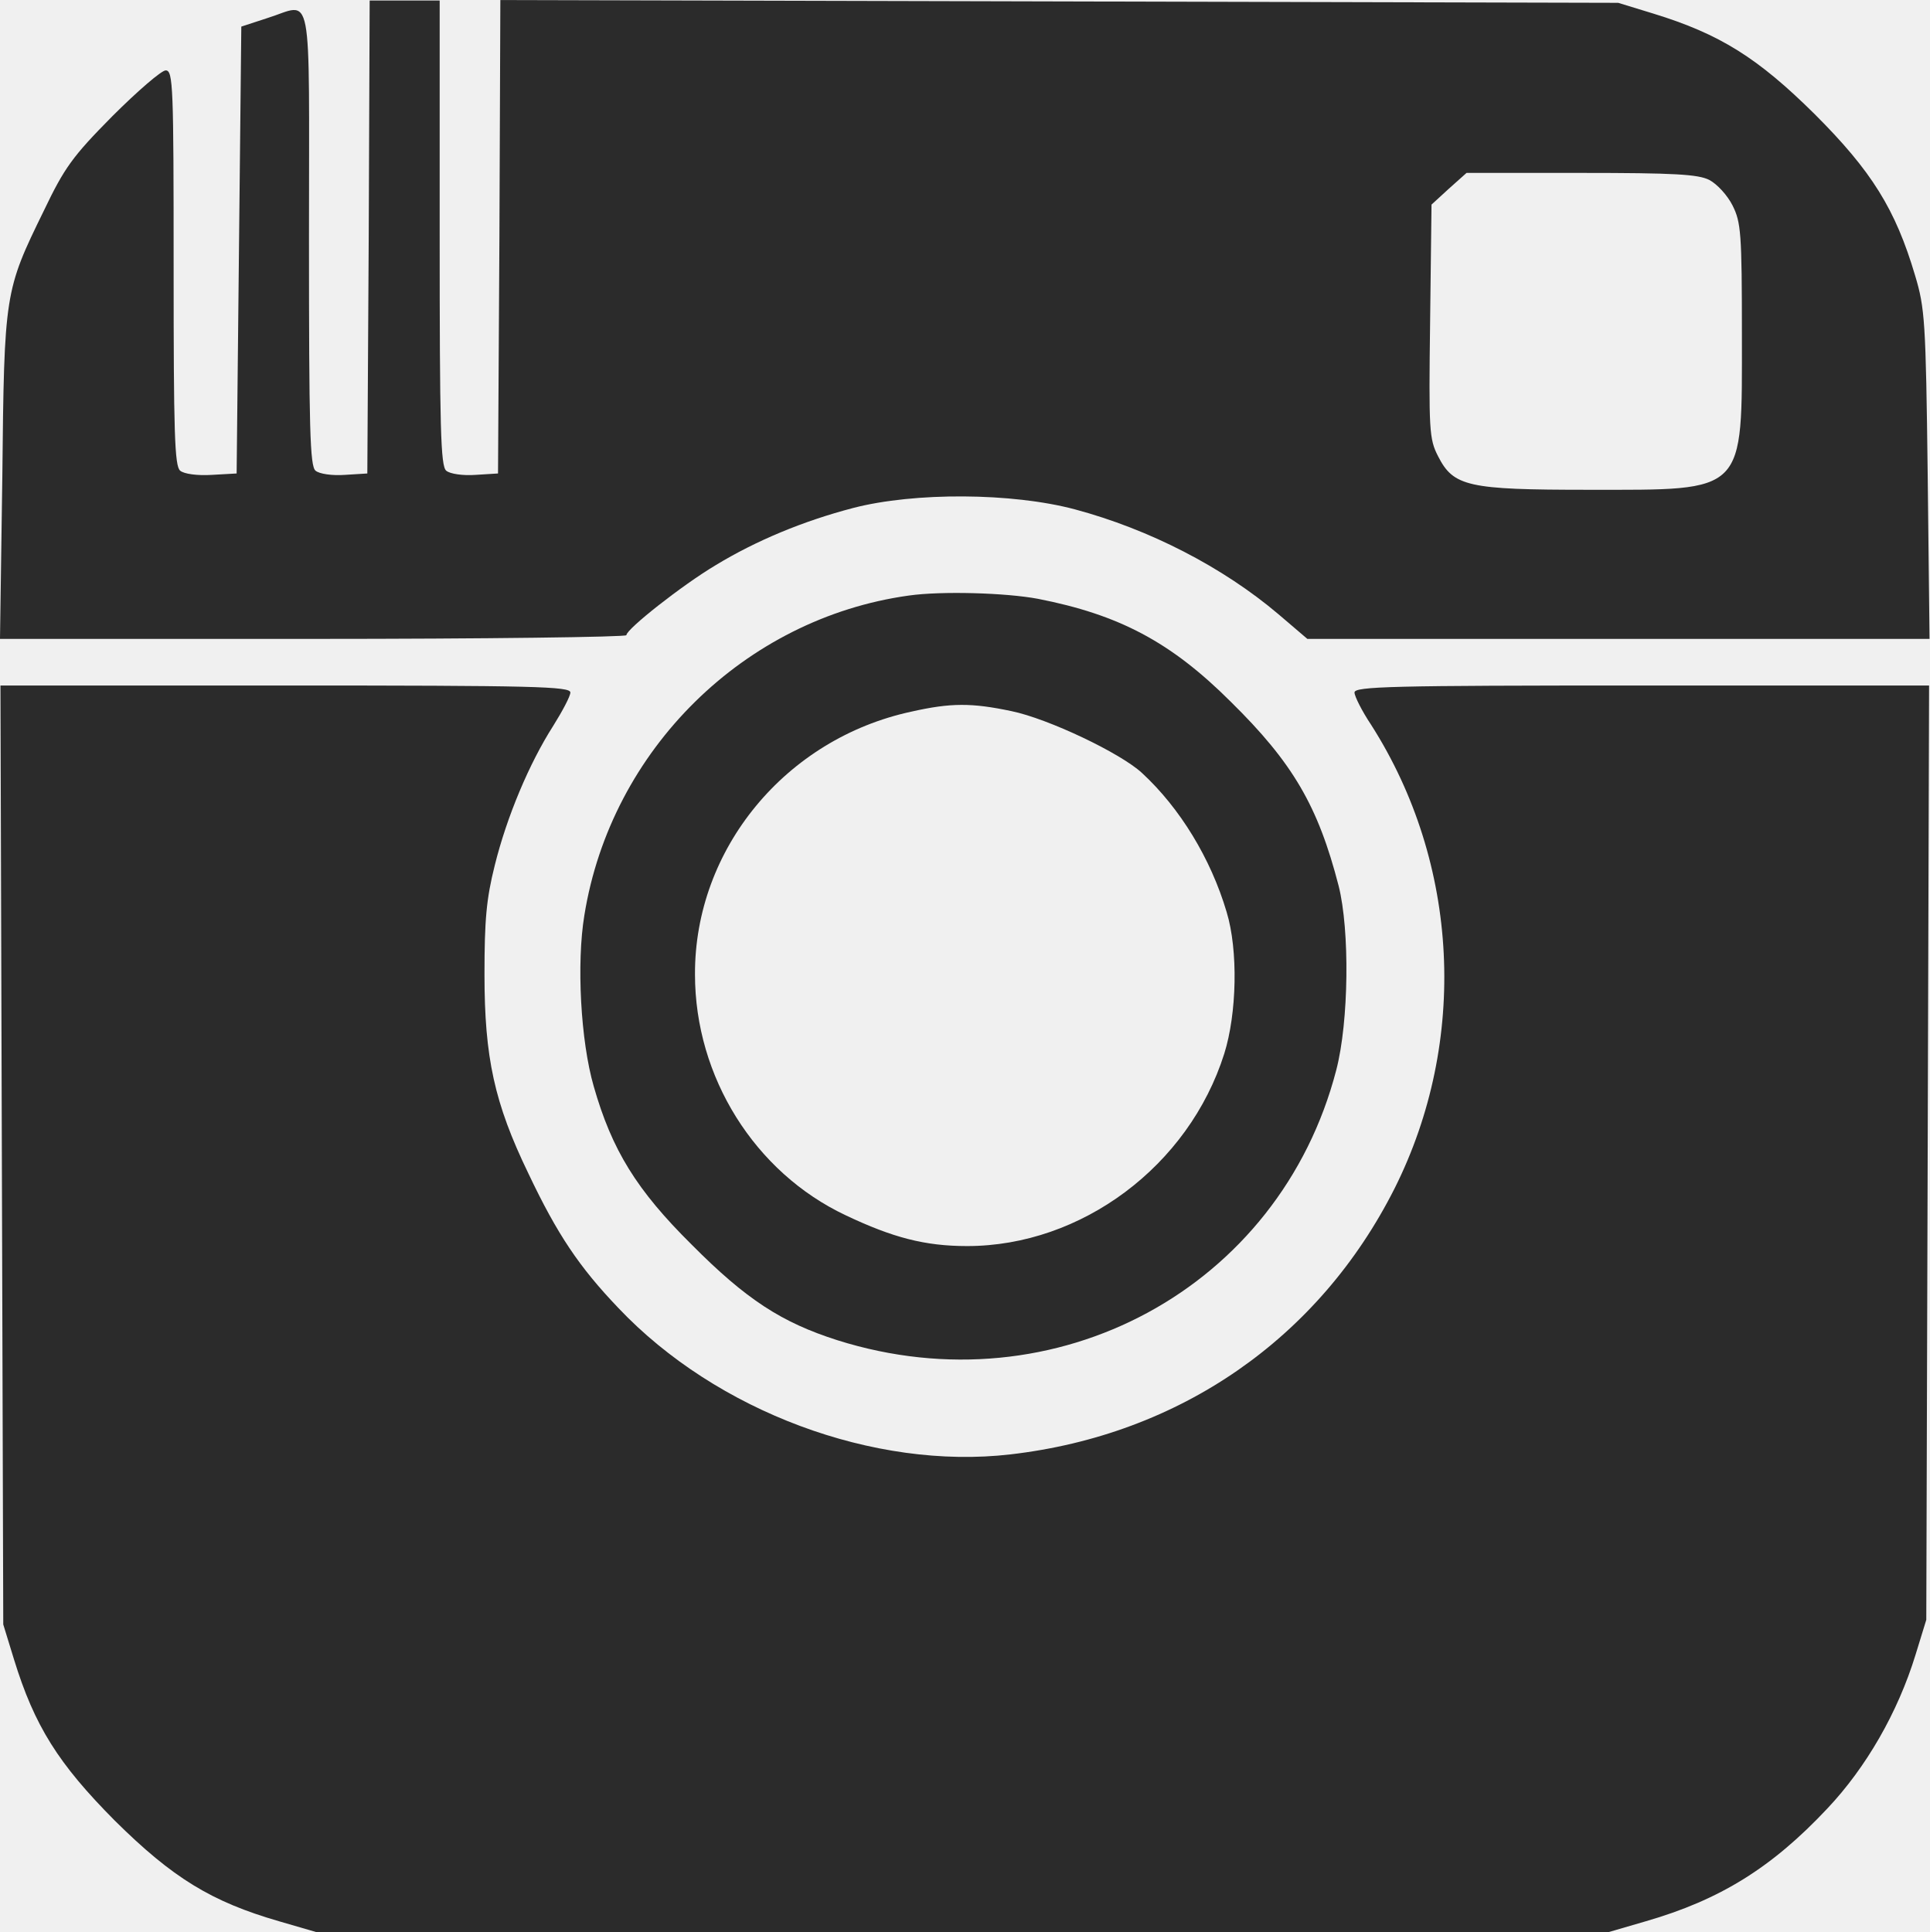
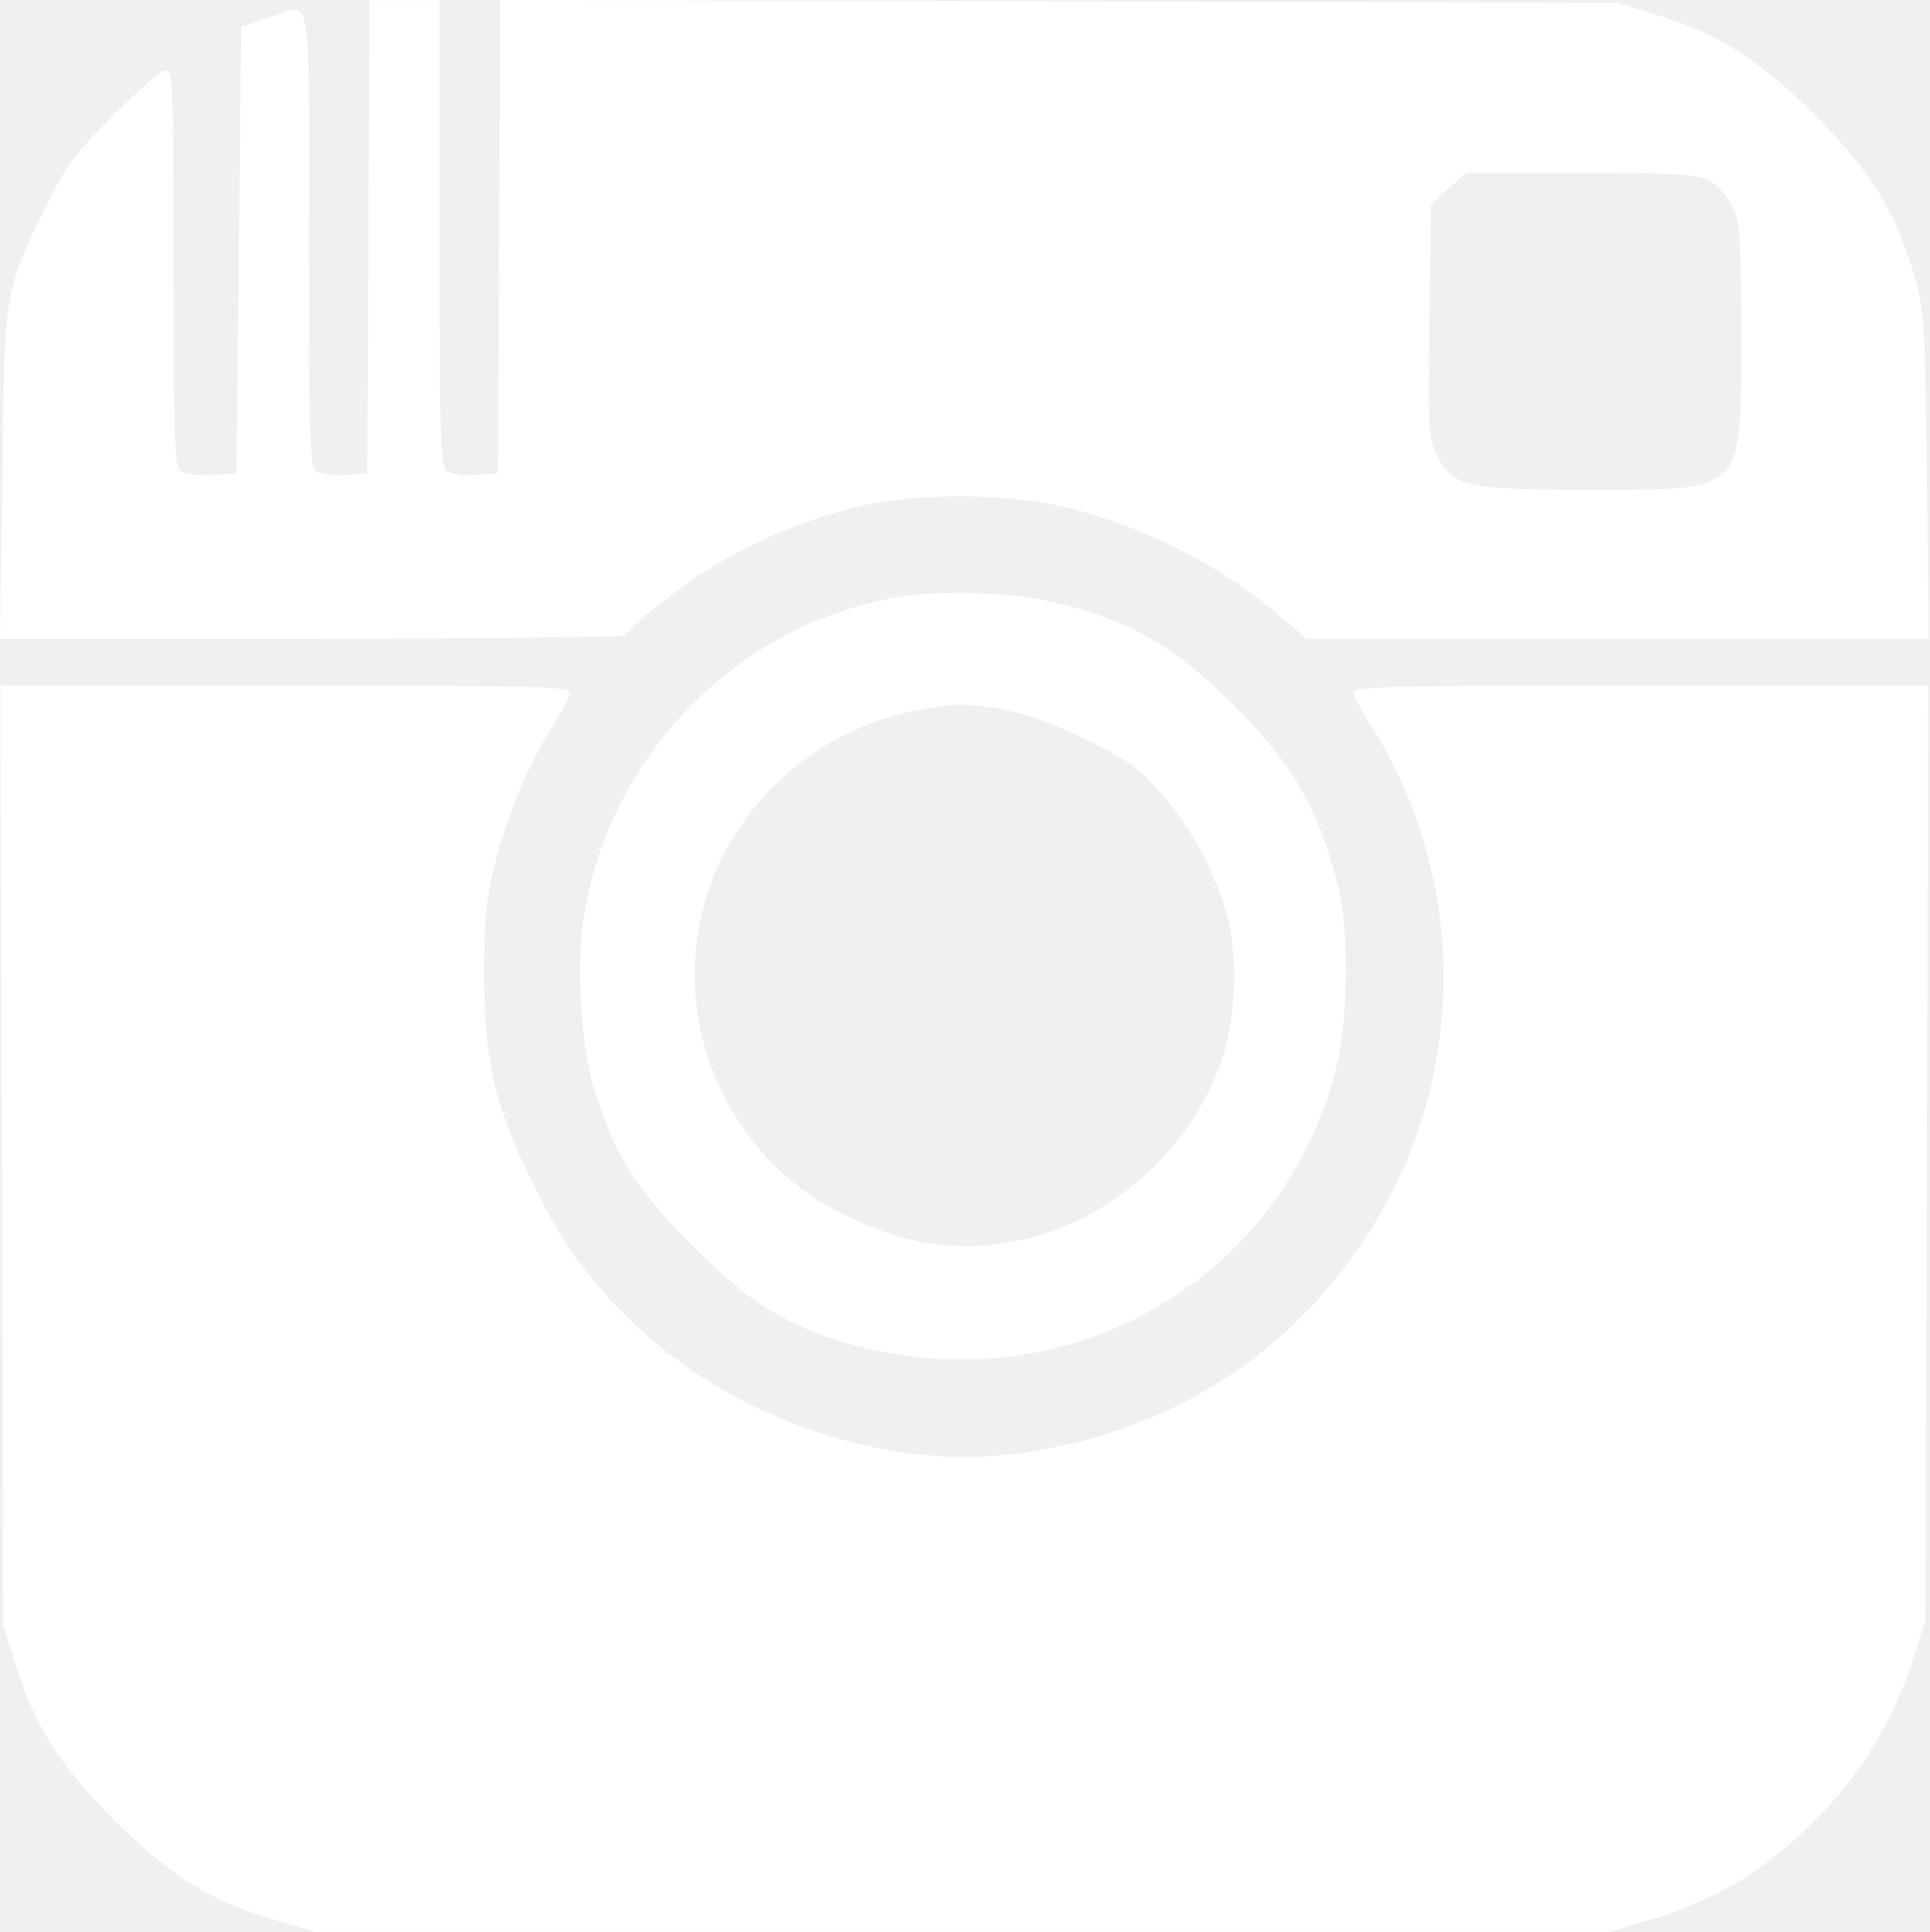
- <svg xmlns="http://www.w3.org/2000/svg" version="1.1" id="svg2" x="0px" y="0px" width="97.162px" height="97.299px" viewBox="1.59 1.385 97.162 97.299" enable-background="new 1.59 1.385 97.162 97.299" xml:space="preserve">
+ <svg xmlns="http://www.w3.org/2000/svg" version="1.1" id="svg2" x="0px" y="0px" viewBox="0 0 97.2 97.3" style="enable-background:new 0 0 97.2 97.3;" xml:space="preserve">
+   <style type="text/css">
+ 	.st0{fill:#FFFFFF;}
+ </style>
  <g id="g6" transform="matrix(0.01880253,0,0,-0.01877464,-8.09169,88.05347)">
-     <path id="path10" fill="#2B2B2B" d="M1502.363,3981.162l-3.74-634.986l-59.986-3.744   c-33.759-2.496-68.764,2.496-78.762,11.26c-14.983,12.484-17.503,112.48-17.503,624.975c0,693.736,12.518,627.496-112.494,588.746   l-68.738-22.496l-6.258-598.732l-6.259-600.008l-66.245-3.744c-38.744-2.496-74.996,2.496-84.994,11.26   c-14.983,12.484-17.502,102.494-17.502,543.729c0,487.502-1.247,529.996-21.242,529.996c-11.244,0-74.996-55.004-142.488-122.492   c-107.509-108.762-128.75-138.773-183.751-253.75c-104.99-215-106.263-219.994-111.248-713.736l-6.259-434.992h838.724   c461.248,0,838.748,4.992,838.748,9.986c0,16.254,148.747,133.754,238.727,187.51c108.755,66.24,235.013,118.748,368.749,153.729   c163.756,42.521,424.997,41.273,593.739-3.746c200.008-53.73,396.223-155.002,544.969-281.238l77.49-66.24h832.49h833.736   l-4.984,441.234c-4.986,411.248-7.48,446.254-33.76,533.742c-52.508,177.496-116.234,279.99-268.719,432.496   c-152.486,151.23-253.762,215-432.527,269.979l-93.746,28.764l-1496.188,3.744l-1497.485,3.746l-2.493-634.988l-3.739-634.986   l-60.013-3.744c-33.733-2.496-68.738,2.496-78.736,11.26c-15.01,12.484-17.502,113.729-17.502,637.484V4614.9h-93.746h-93.745   L1502.363,3981.162z M5092.268,4133.668c21.295-11.262,48.768-41.248,62.531-68.762c22.488-44.992,24.982-73.73,24.982-346.232   c0-430,13.762-416.242-411.234-416.242c-322.473,0-361.219,8.738-402.455,90.012c-23.787,46.24-25.033,68.736-21.295,361.236   l3.74,313.748l46.275,42.496l47.521,42.496h306.217C4999.82,4152.42,5062.248,4148.674,5092.268,4133.668z" />
-     <path id="path12" fill="#2B2B2B" d="M2948.588,3018.695   c-439.98-61.246-797.485-413.744-868.717-857.502c-21.268-128.734-9.998-337.492,24.981-458.736   c48.769-171.23,115.014-278.744,262.514-424.955c146.227-147.512,241.219-208.783,389.965-256.273   c584.987-185.014,1184.958,139.971,1336.196,724.971c33.76,129.984,36.252,374.996,6.285,493.744   c-55,213.752-122.518,330.002-288.715,493.742c-161.264,161.244-299.986,233.75-516.25,276.246   C3208.582,3026.186,3036.074,3031.18,2948.588,3018.695z M3223.592,2708.693c97.484-20,292.506-112.506,349.947-166.236   c101.277-93.756,183.752-228.758,226.287-372.498c31.215-102.494,27.475-272.502-6.283-380.016   c-94.939-301.264-382.461-516.186-688.704-516.186c-112.495,0-198.762,22.469-324.993,82.494   c-243.738,114.951-403.755,371.223-403.755,646.195c-1.246,336.244,242.518,632.49,580.001,704.998   C3061.082,2731.189,3117.329,2731.189,3223.592,2708.693z" />
-     <path id="path14" fill="#2B2B2B" d="M519.905,1518.742l3.74-1259.986l28.746-93.729   c55.001-178.771,118.753-280.043,269.992-432.549c155.005-153.754,258.748-217.471,440.007-269.953l98.73-28.764h1731.227h1731.201   l98.73,28.764c198.762,57.477,337.535,143.715,486.281,302.463c103.717,110.01,188.738,257.521,236.207,412.521l28.773,93.73   l3.74,1253.744l3.738,1252.445h-770.01c-669.982,0-768.713-2.496-768.713-18.725c0-10.014,19.996-50.012,45.029-87.514   c236.207-371.25,259.994-847.49,62.479-1242.484c-202.5-402.484-574.988-661.254-1028.706-713.736   c-365.01-42.496-787.488,115.004-1050.001,392.498c-104.989,110.01-163.729,197.496-241.245,361.236   c-91.227,188.76-117.48,311.252-117.48,533.742c0,146.264,4.986,202.516,27.5,292.5c32.486,131.258,92.499,273.75,156.251,373.746   c24.981,40,46.25,79.998,46.25,90.012c0,16.229-97.511,18.725-762.48,18.725H516.141L519.905,1518.742z" />
+     <path id="path10" class="st0" d="M1417.8,4054.9l-3.7-635l-60-3.7c-33.8-2.5-68.8,2.5-78.8,11.3   c-15,12.5-17.5,112.5-17.5,625c0,693.7,12.5,627.5-112.5,588.7l-68.7-22.5l-6.3-598.7l-6.3-600l-66.2-3.7c-38.7-2.5-75,2.5-85,11.3   c-15,12.5-17.5,102.5-17.5,543.7c0,487.5-1.2,530-21.2,530c-11.2,0-75-55-142.5-122.5c-107.5-108.8-128.7-138.8-183.7-253.7   c-105-215-106.3-220-111.2-713.7l-6.3-435H1269c461.2,0,838.7,5,838.7,10c0,16.3,148.7,133.8,238.7,187.5   c108.8,66.2,235,118.7,368.7,153.7c163.8,42.5,425,41.3,593.7-3.7c200-53.7,396.2-155,545-281.2l77.5-66.2h832.5h833.7l-5,441.2   c-5,411.2-7.5,446.2-33.8,533.7c-52.5,177.5-116.2,280-268.7,432.5c-152.5,151.2-253.8,215-432.5,270l-93.7,28.8l-1496.2,3.7   l-1497.4,3.7l-2.5-635l-3.7-635l-60-3.7c-33.7-2.5-68.7,2.5-78.7,11.3c-15,12.5-17.5,113.7-17.5,637.5v623.7H1514h-93.7   L1417.8,4054.9z M5007.6,4207.4c21.3-11.3,48.8-41.2,62.5-68.8c22.5-45,25-73.7,25-346.2c0-430,13.8-416.2-411.2-416.2   c-322.5,0-361.2,8.7-402.4,90c-23.8,46.2-25,68.7-21.3,361.2l3.7,313.7l46.3,42.5l47.5,42.5h306.2   C4915.1,4226.1,4977.6,4222.4,5007.6,4207.4z" />
+     <path id="path12" class="st0" d="M2864,3092.4c-440-61.2-797.5-413.7-868.7-857.5   c-21.3-128.7-10-337.5,25-458.7c48.8-171.2,115-278.7,262.5-424.9c146.2-147.5,241.2-208.8,390-256.3   c585-185,1184.9,140,1336.2,725c33.8,130,36.3,375,6.3,493.7c-55,213.7-122.5,330-288.7,493.7c-161.3,161.2-300,233.7-516.2,276.2   C3123.9,3099.9,2951.4,3104.9,2864,3092.4z M3139,2782.4c97.5-20,292.5-112.5,349.9-166.2c101.3-93.8,183.7-228.8,226.3-372.5   c31.2-102.5,27.5-272.5-6.3-380c-94.9-301.3-382.5-516.2-688.7-516.2c-112.5,0-198.8,22.5-325,82.5   c-243.7,114.9-403.7,371.2-403.7,646.2c-1.2,336.2,242.5,632.5,580,705C2976.4,2804.9,3032.7,2804.9,3139,2782.4z" />
+     <path id="path14" class="st0" d="M435.3,1592.5l3.7-1260l28.7-93.7c55-178.8,118.8-280,270-432.5   c155-153.8,258.7-217.5,440-269.9l98.7-28.8h1731.2h1731.2l98.7,28.8c198.8,57.5,337.5,143.7,486.3,302.5   c103.7,110,188.7,257.5,236.2,412.5l28.8,93.7l3.7,1253.7l3.7,1252.4h-770c-670,0-768.7-2.5-768.7-18.7c0-10,20-50,45-87.5   c236.2-371.2,260-847.5,62.5-1242.5c-202.5-402.5-575-661.2-1028.7-713.7c-365-42.5-787.5,115-1050,392.5   c-105,110-163.7,197.5-241.2,361.2c-91.2,188.8-117.5,311.2-117.5,533.7c0,146.3,5,202.5,27.5,292.5   c32.5,131.3,92.5,273.7,156.2,373.7c25,40,46.2,80,46.2,90c0,16.2-97.5,18.7-762.5,18.7H431.6L435.3,1592.5z" />
  </g>
</svg>
